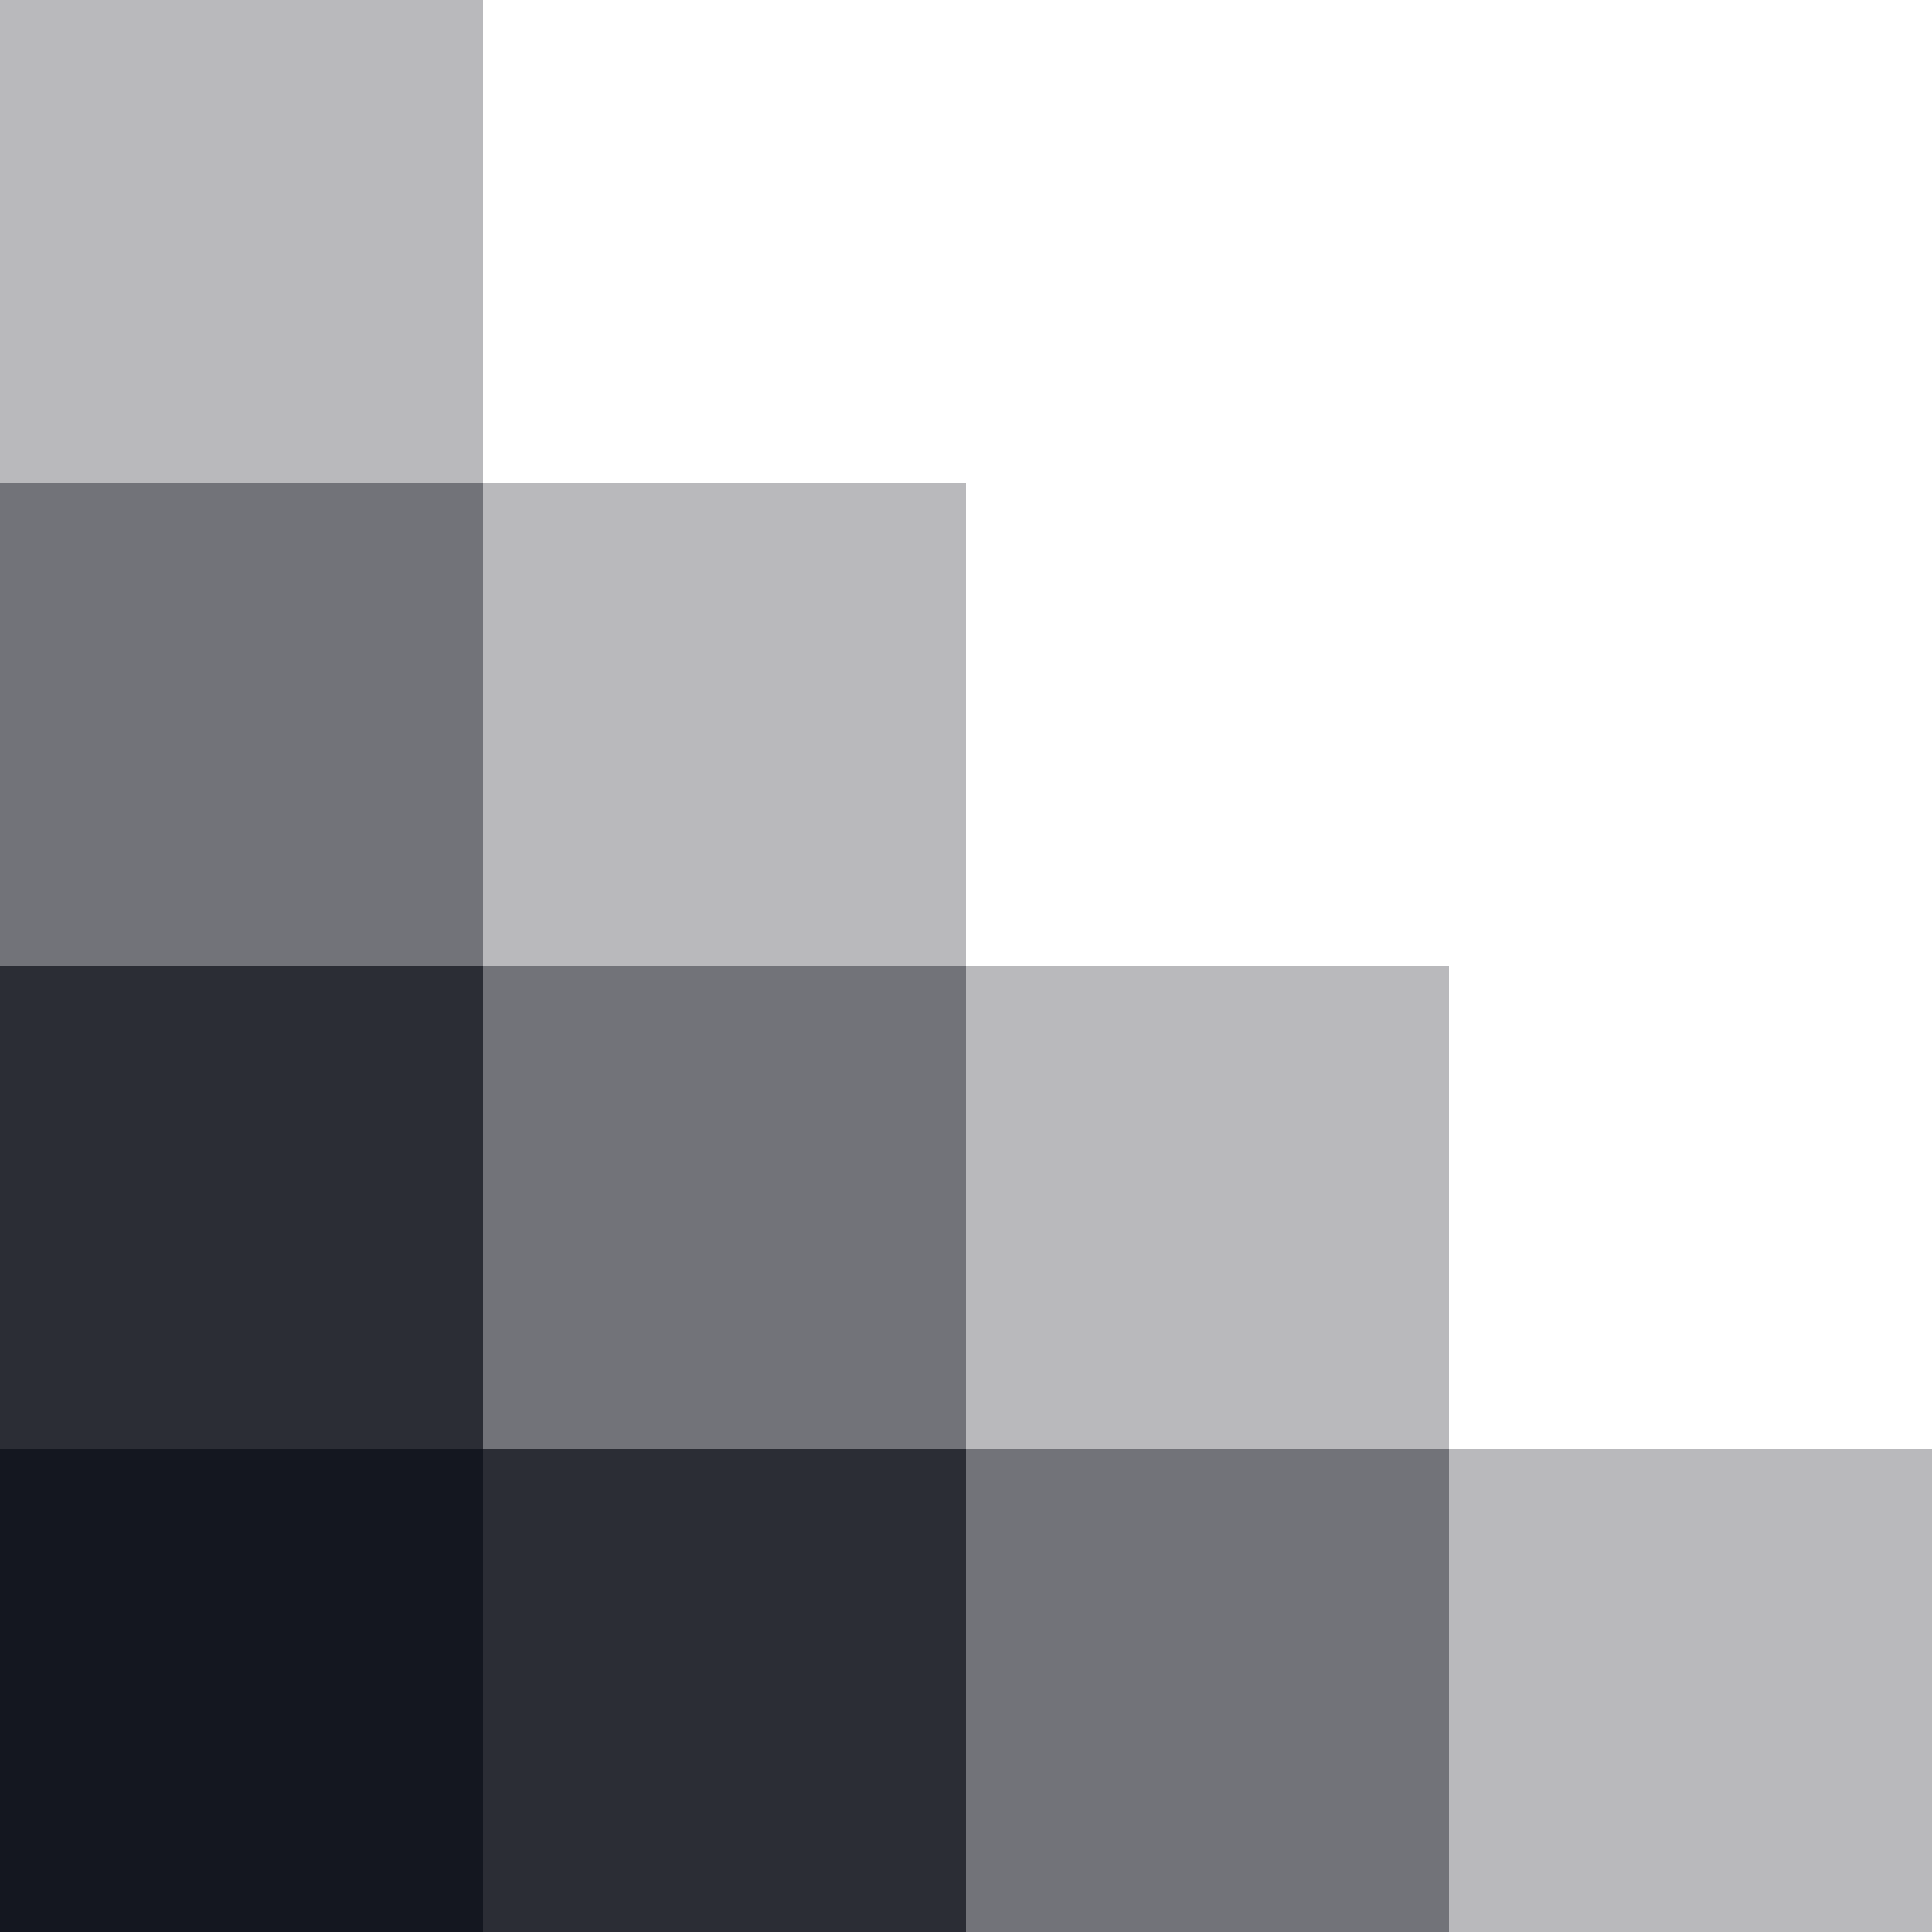
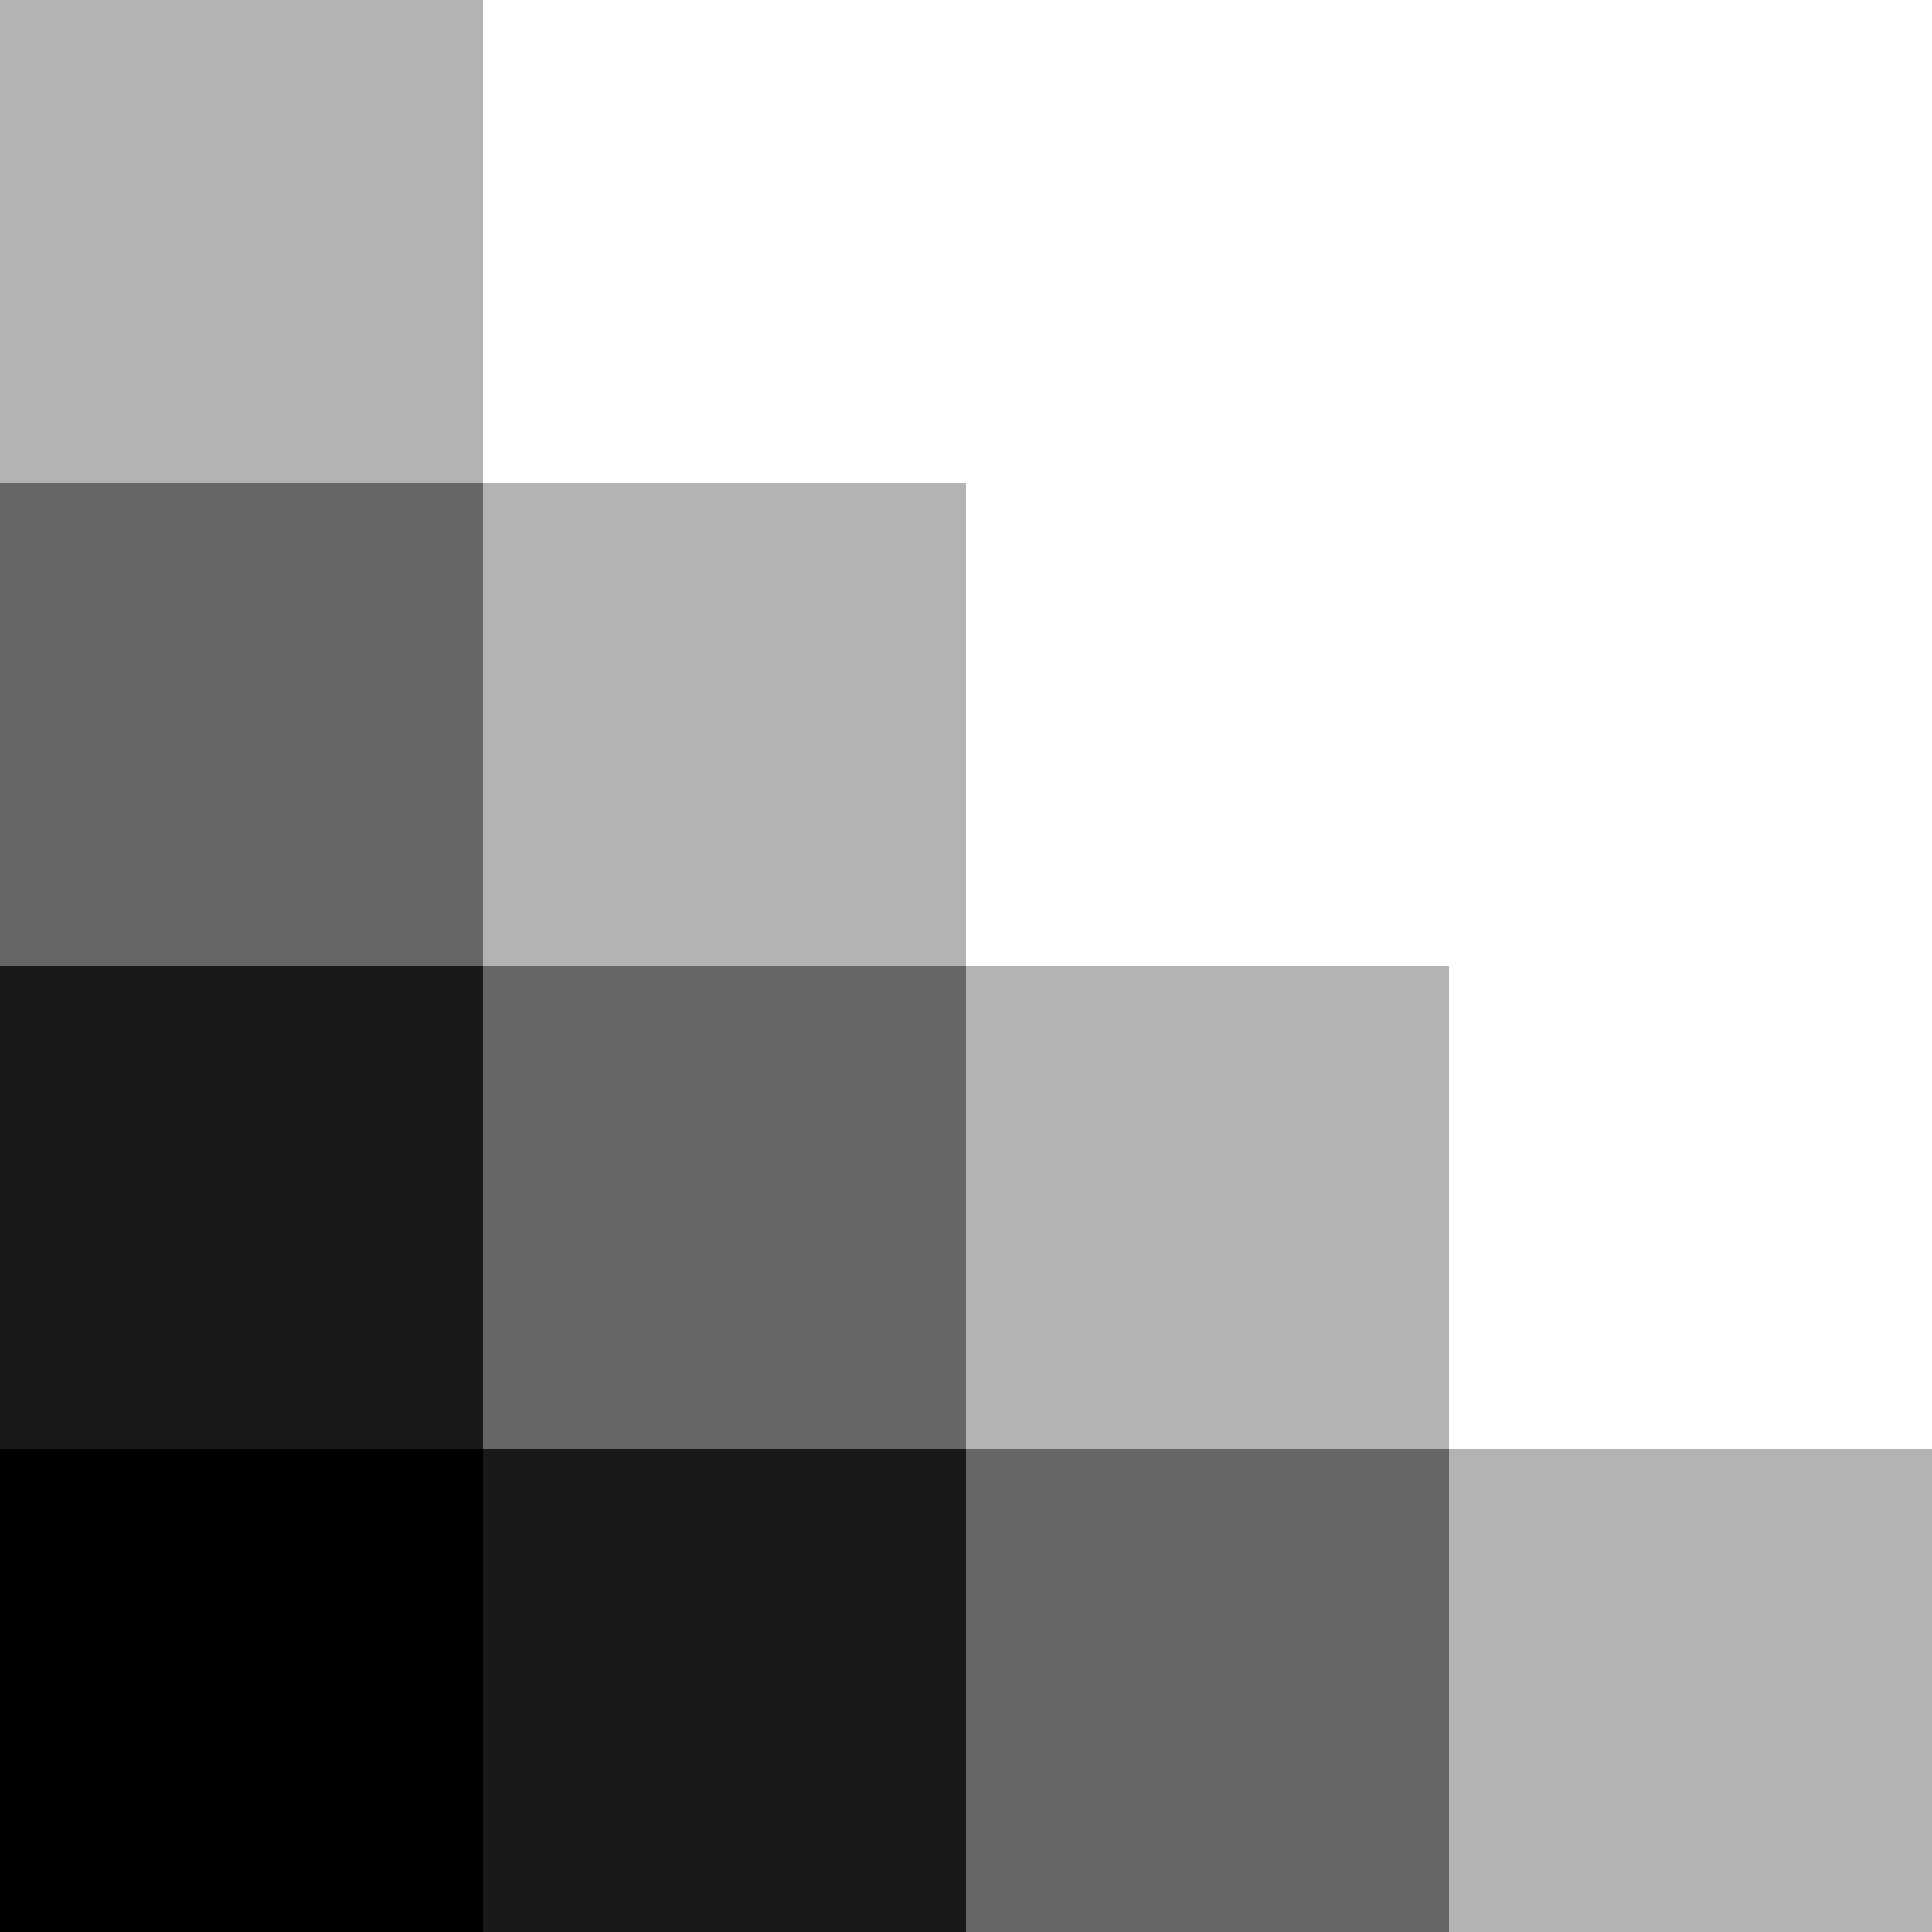
- <svg xmlns="http://www.w3.org/2000/svg" width="80px" height="80px" viewBox="0 0 80 80" version="1.1">
-   <defs />
-   <g id="Symbols" stroke="none" stroke-width="1" fill="none" fill-rule="evenodd">
-     <g id="pixel-corner" fill="#141720">
-       <g>
-         <rect id="Rectangle" fill-opacity="0.3" x="0" y="0" width="20" height="20" />
-         <rect id="Rectangle-Copy-2" fill-opacity="0.3" x="20" y="20" width="20" height="20" />
-         <rect id="Rectangle-Copy-5" fill-opacity="0.6" x="0" y="20" width="20" height="20" />
-         <rect id="Rectangle-Copy-6" fill-opacity="0.9" x="0" y="40" width="20" height="20" />
-         <rect id="Rectangle-Copy-12" fill-opacity="0.9" x="20" y="60" width="20" height="20" />
-         <rect id="Rectangle-Copy-13" x="0" y="60" width="20" height="20" />
-         <rect id="Rectangle-Copy-7" fill-opacity="0.6" x="20" y="40" width="20" height="20" />
-         <rect id="Rectangle-Copy-11" fill-opacity="0.6" x="40" y="60" width="20" height="20" />
-         <rect id="Rectangle-Copy-8" fill-opacity="0.3" x="40" y="40" width="20" height="20" />
-         <rect id="Rectangle-Copy-10" fill-opacity="0.3" x="60" y="60" width="20" height="20" />
-       </g>
-     </g>
-   </g>
+ <svg xmlns="http://www.w3.org/2000/svg" width="80" height="80" viewBox="0 0 80 80">
+   <path fill-opacity="0.3" d="M0 0h20v20h-20z" />
+   <path fill-opacity="0.3" d="M20 20h20v20h-20z" />
+   <path fill-opacity="0.6" d="M0 20h20v20h-20z" />
+   <path fill-opacity="0.9" d="M0 40h20v20h-20z" />
+   <path fill-opacity="0.9" d="M20 60h20v20h-20z" />
+   <path fill-opacity="1.0" d="M0 60h20v20h-20z" />
+   <path fill-opacity="0.6" d="M20 40h20v20h-20z" />
+   <path fill-opacity="0.6" d="M40 60h20v20h-20z" />
+   <path fill-opacity="0.3" d="M40 40h20v20h-20z" />
+   <path fill-opacity="0.3" d="M60 60h20v20h-20z" />
</svg>
